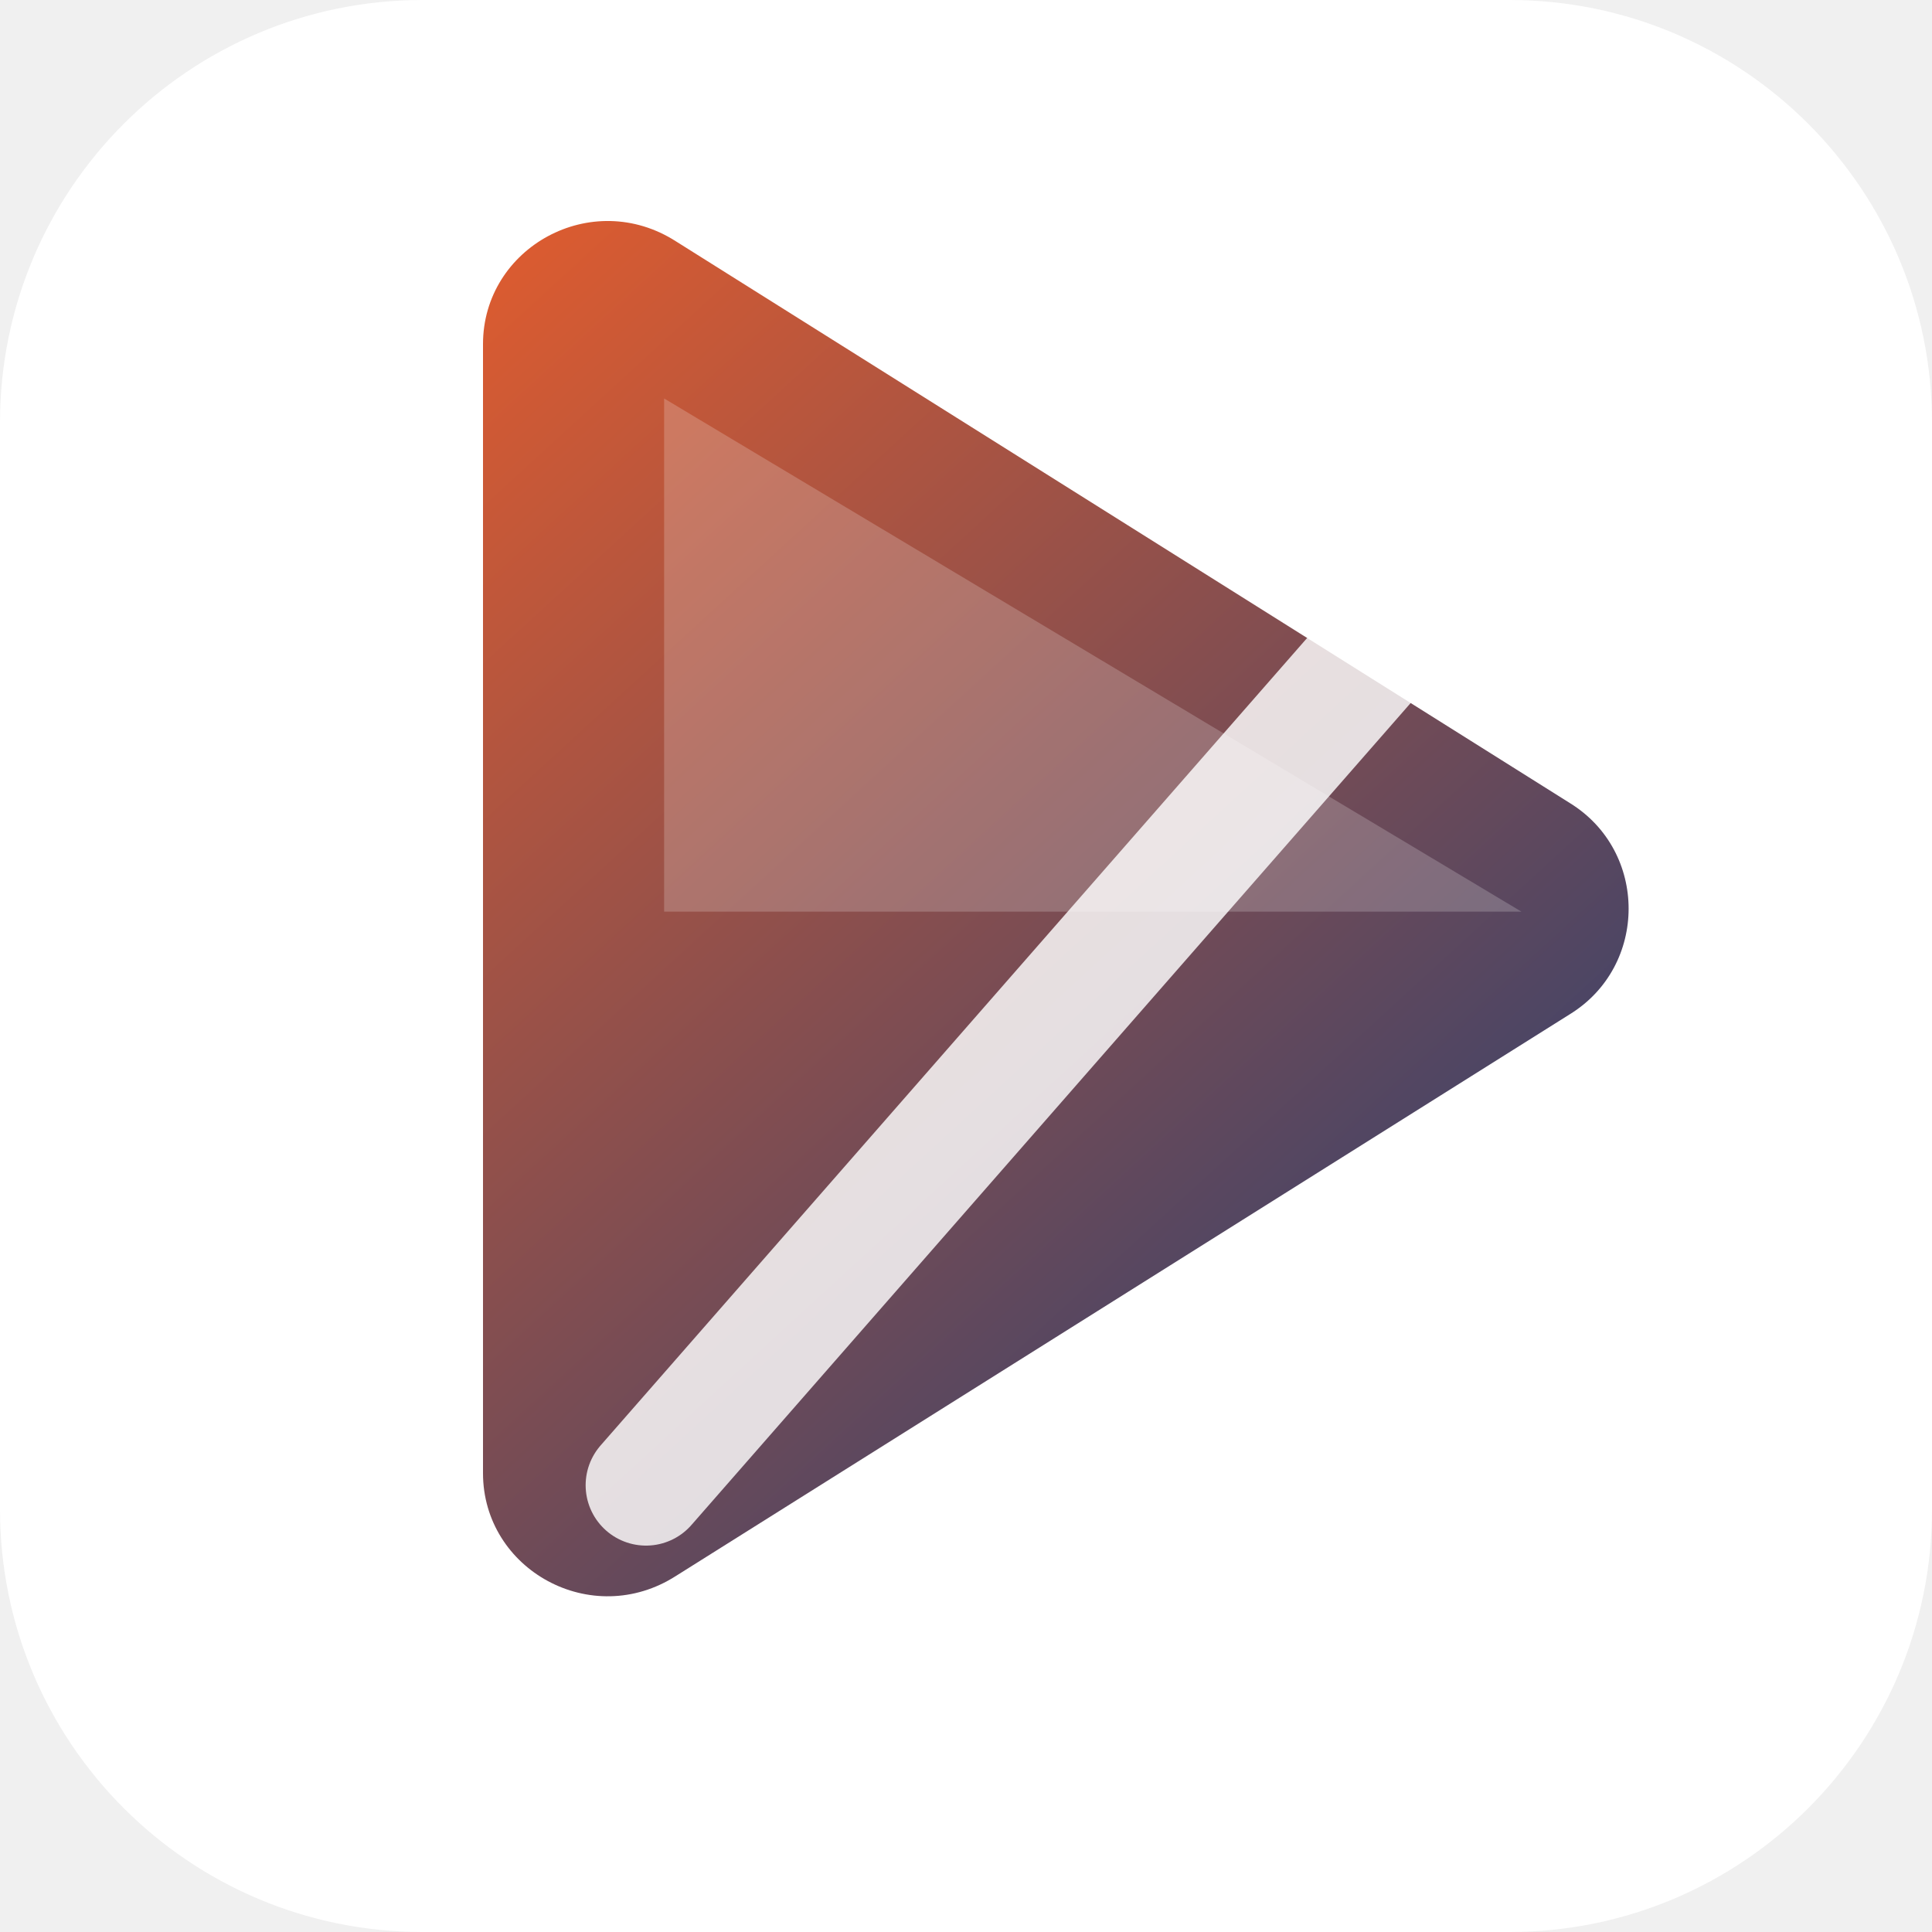
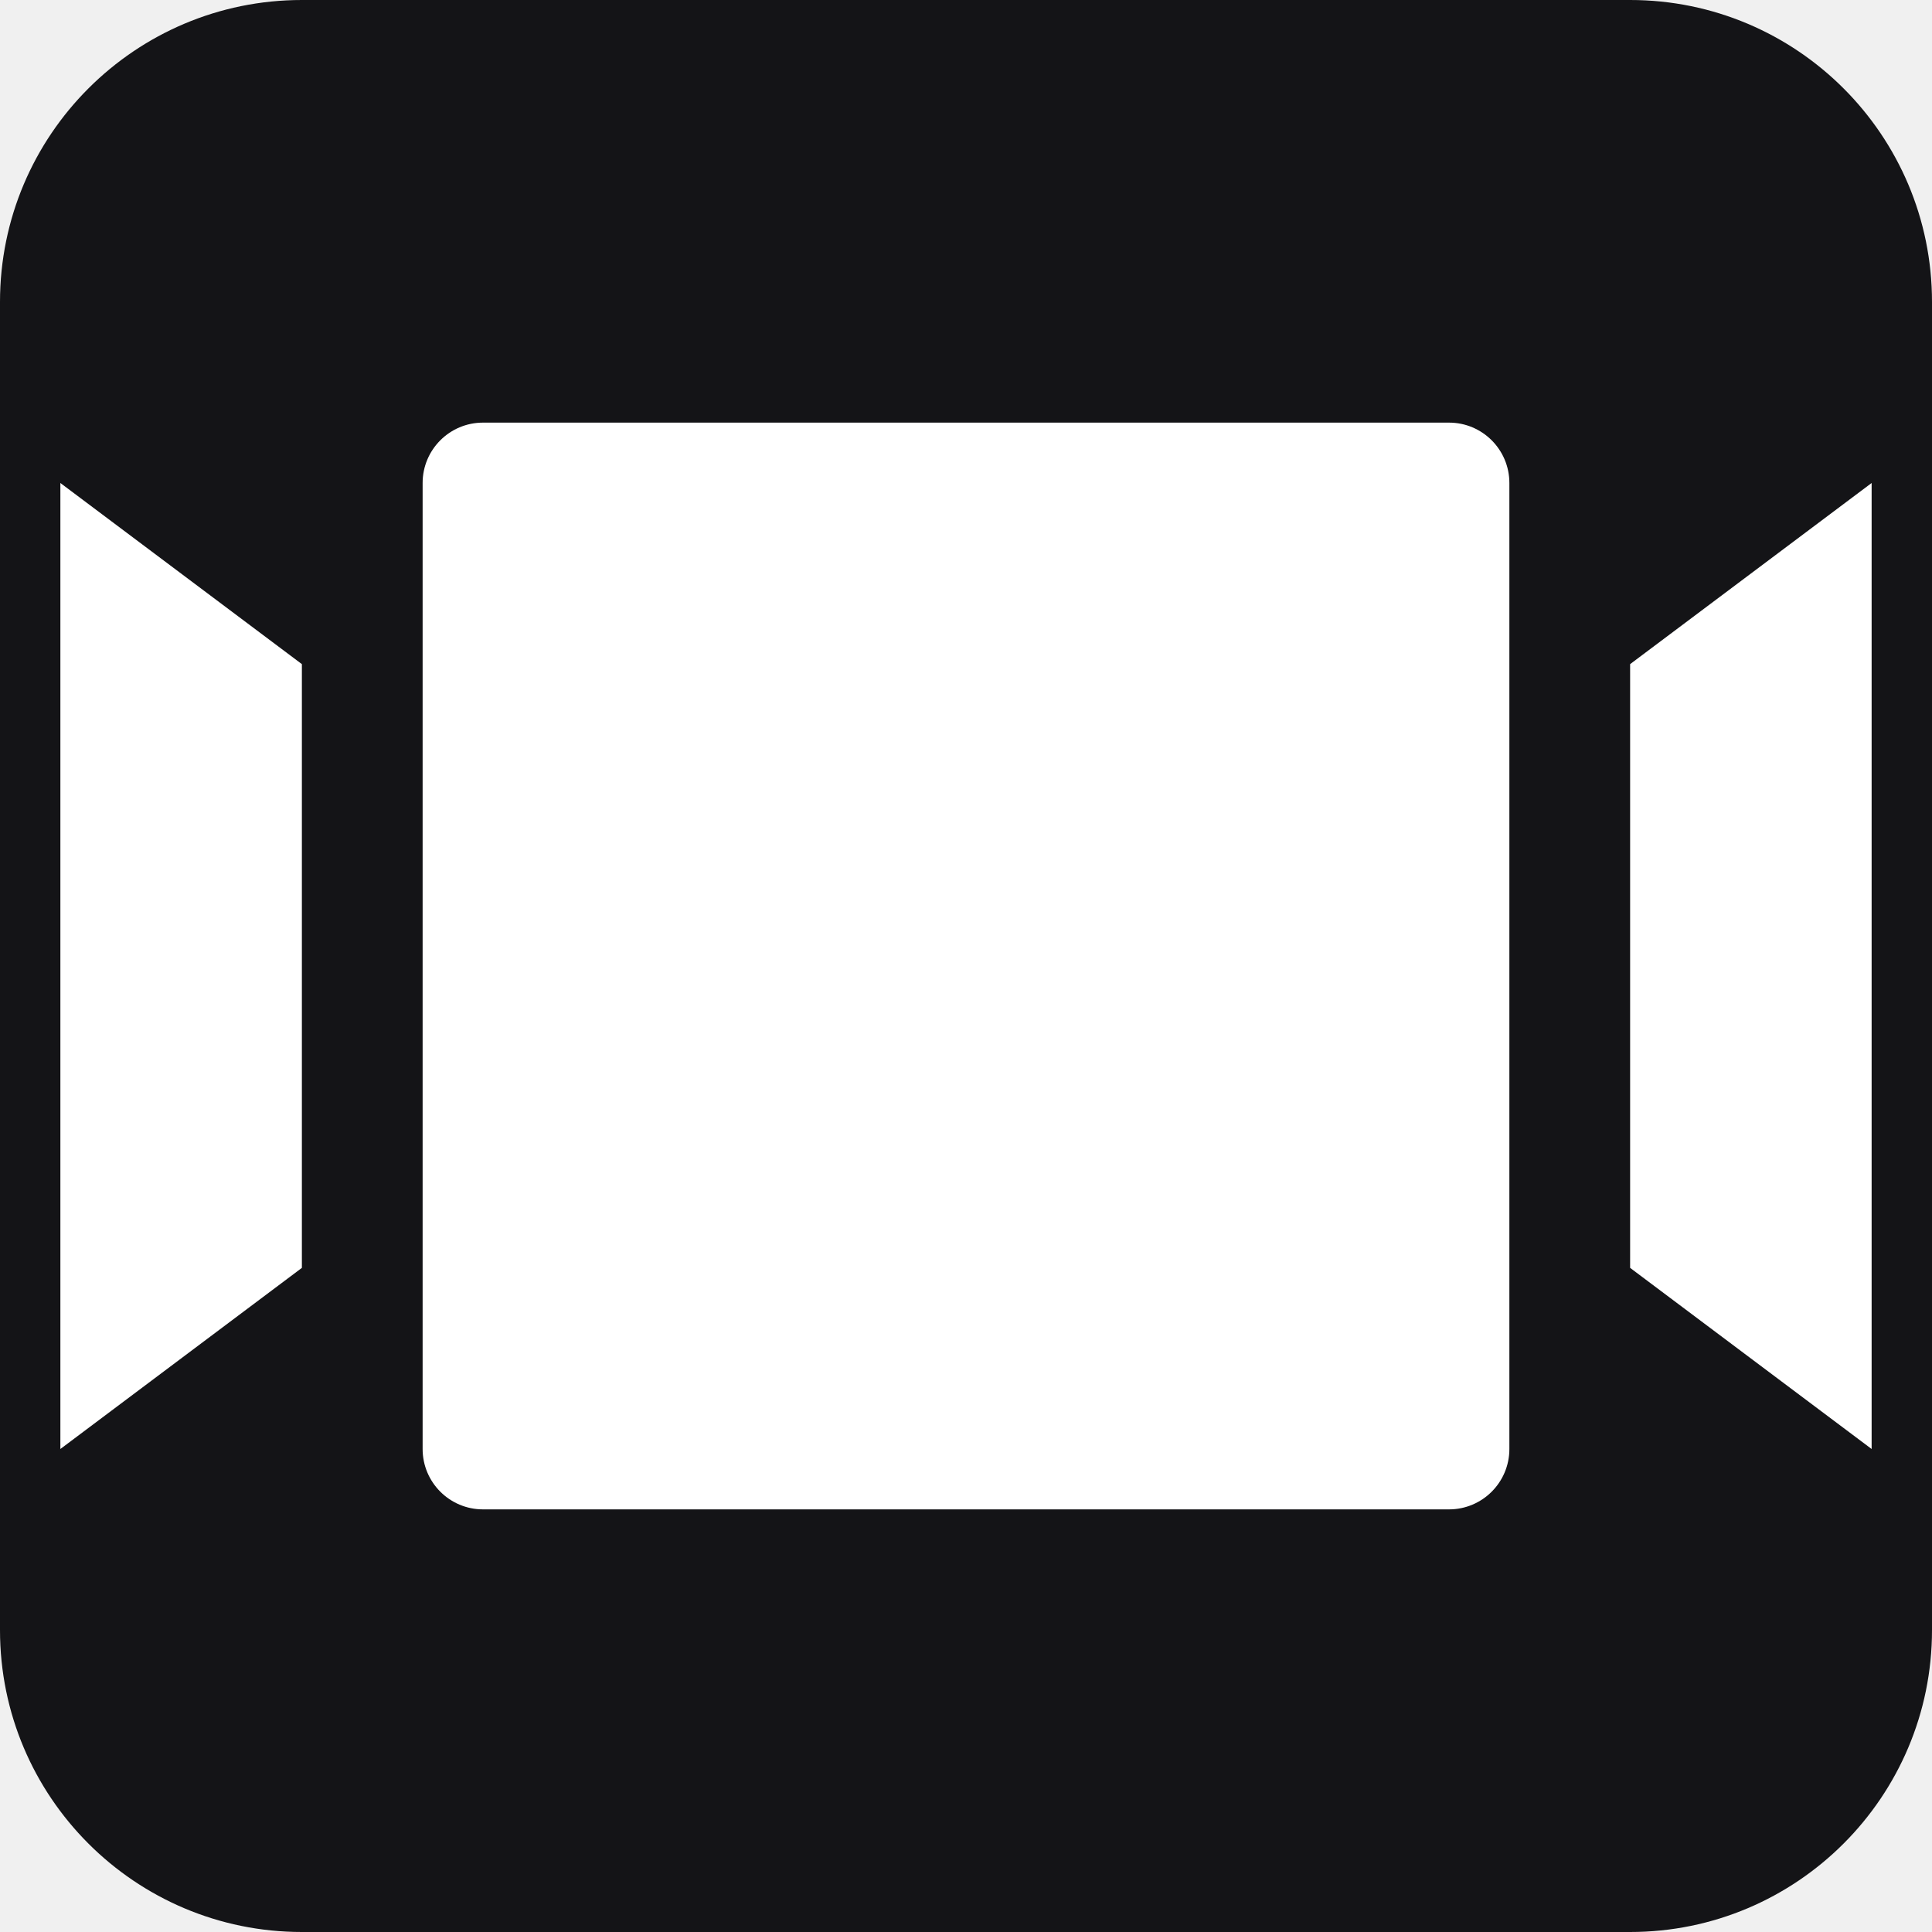
<svg xmlns="http://www.w3.org/2000/svg" viewBox="0 0 32 32" role="img" aria-labelledby="title desc">
-   <defs>
-     <linearGradient id="favGrad" x1="5" y1="4" x2="27" y2="28" gradientUnits="userSpaceOnUse">
-       <stop offset="0%" stop-color="#ec5e2a" />
-       <stop offset="100%" stop-color="#103c7a" />
-     </linearGradient>
-   </defs>
-   <rect width="32" height="32" rx="7" fill="#ffffff" />
-   <path d="M8 5.7C8 4.1 9.8 3.1 11.2 4L26 13.3C27.3 14.1 27.3 16 26 16.8L11.2 26.1C9.8 27 8 26 8 24.4Z" fill="url(#favGrad)" />
-   <path d="M11 6.6L25.2 15.1H11Z" fill="#ffffff" opacity="0.2" />
-   <path d="M10.7 24.6L24 9.4" fill="none" stroke="#ffffff" stroke-width="2" stroke-linecap="round" opacity="0.82" />
+   <rect width="32" height="32" rx="5" fill="#141417" />
+   <path d="M1 8L5 11V21L1 24Z M27 11L31 8V24L27 21Z" fill="#ffffff" />
+   <rect x="7" y="7" width="18" height="18" rx="1" fill="#ffffff" />
</svg>
